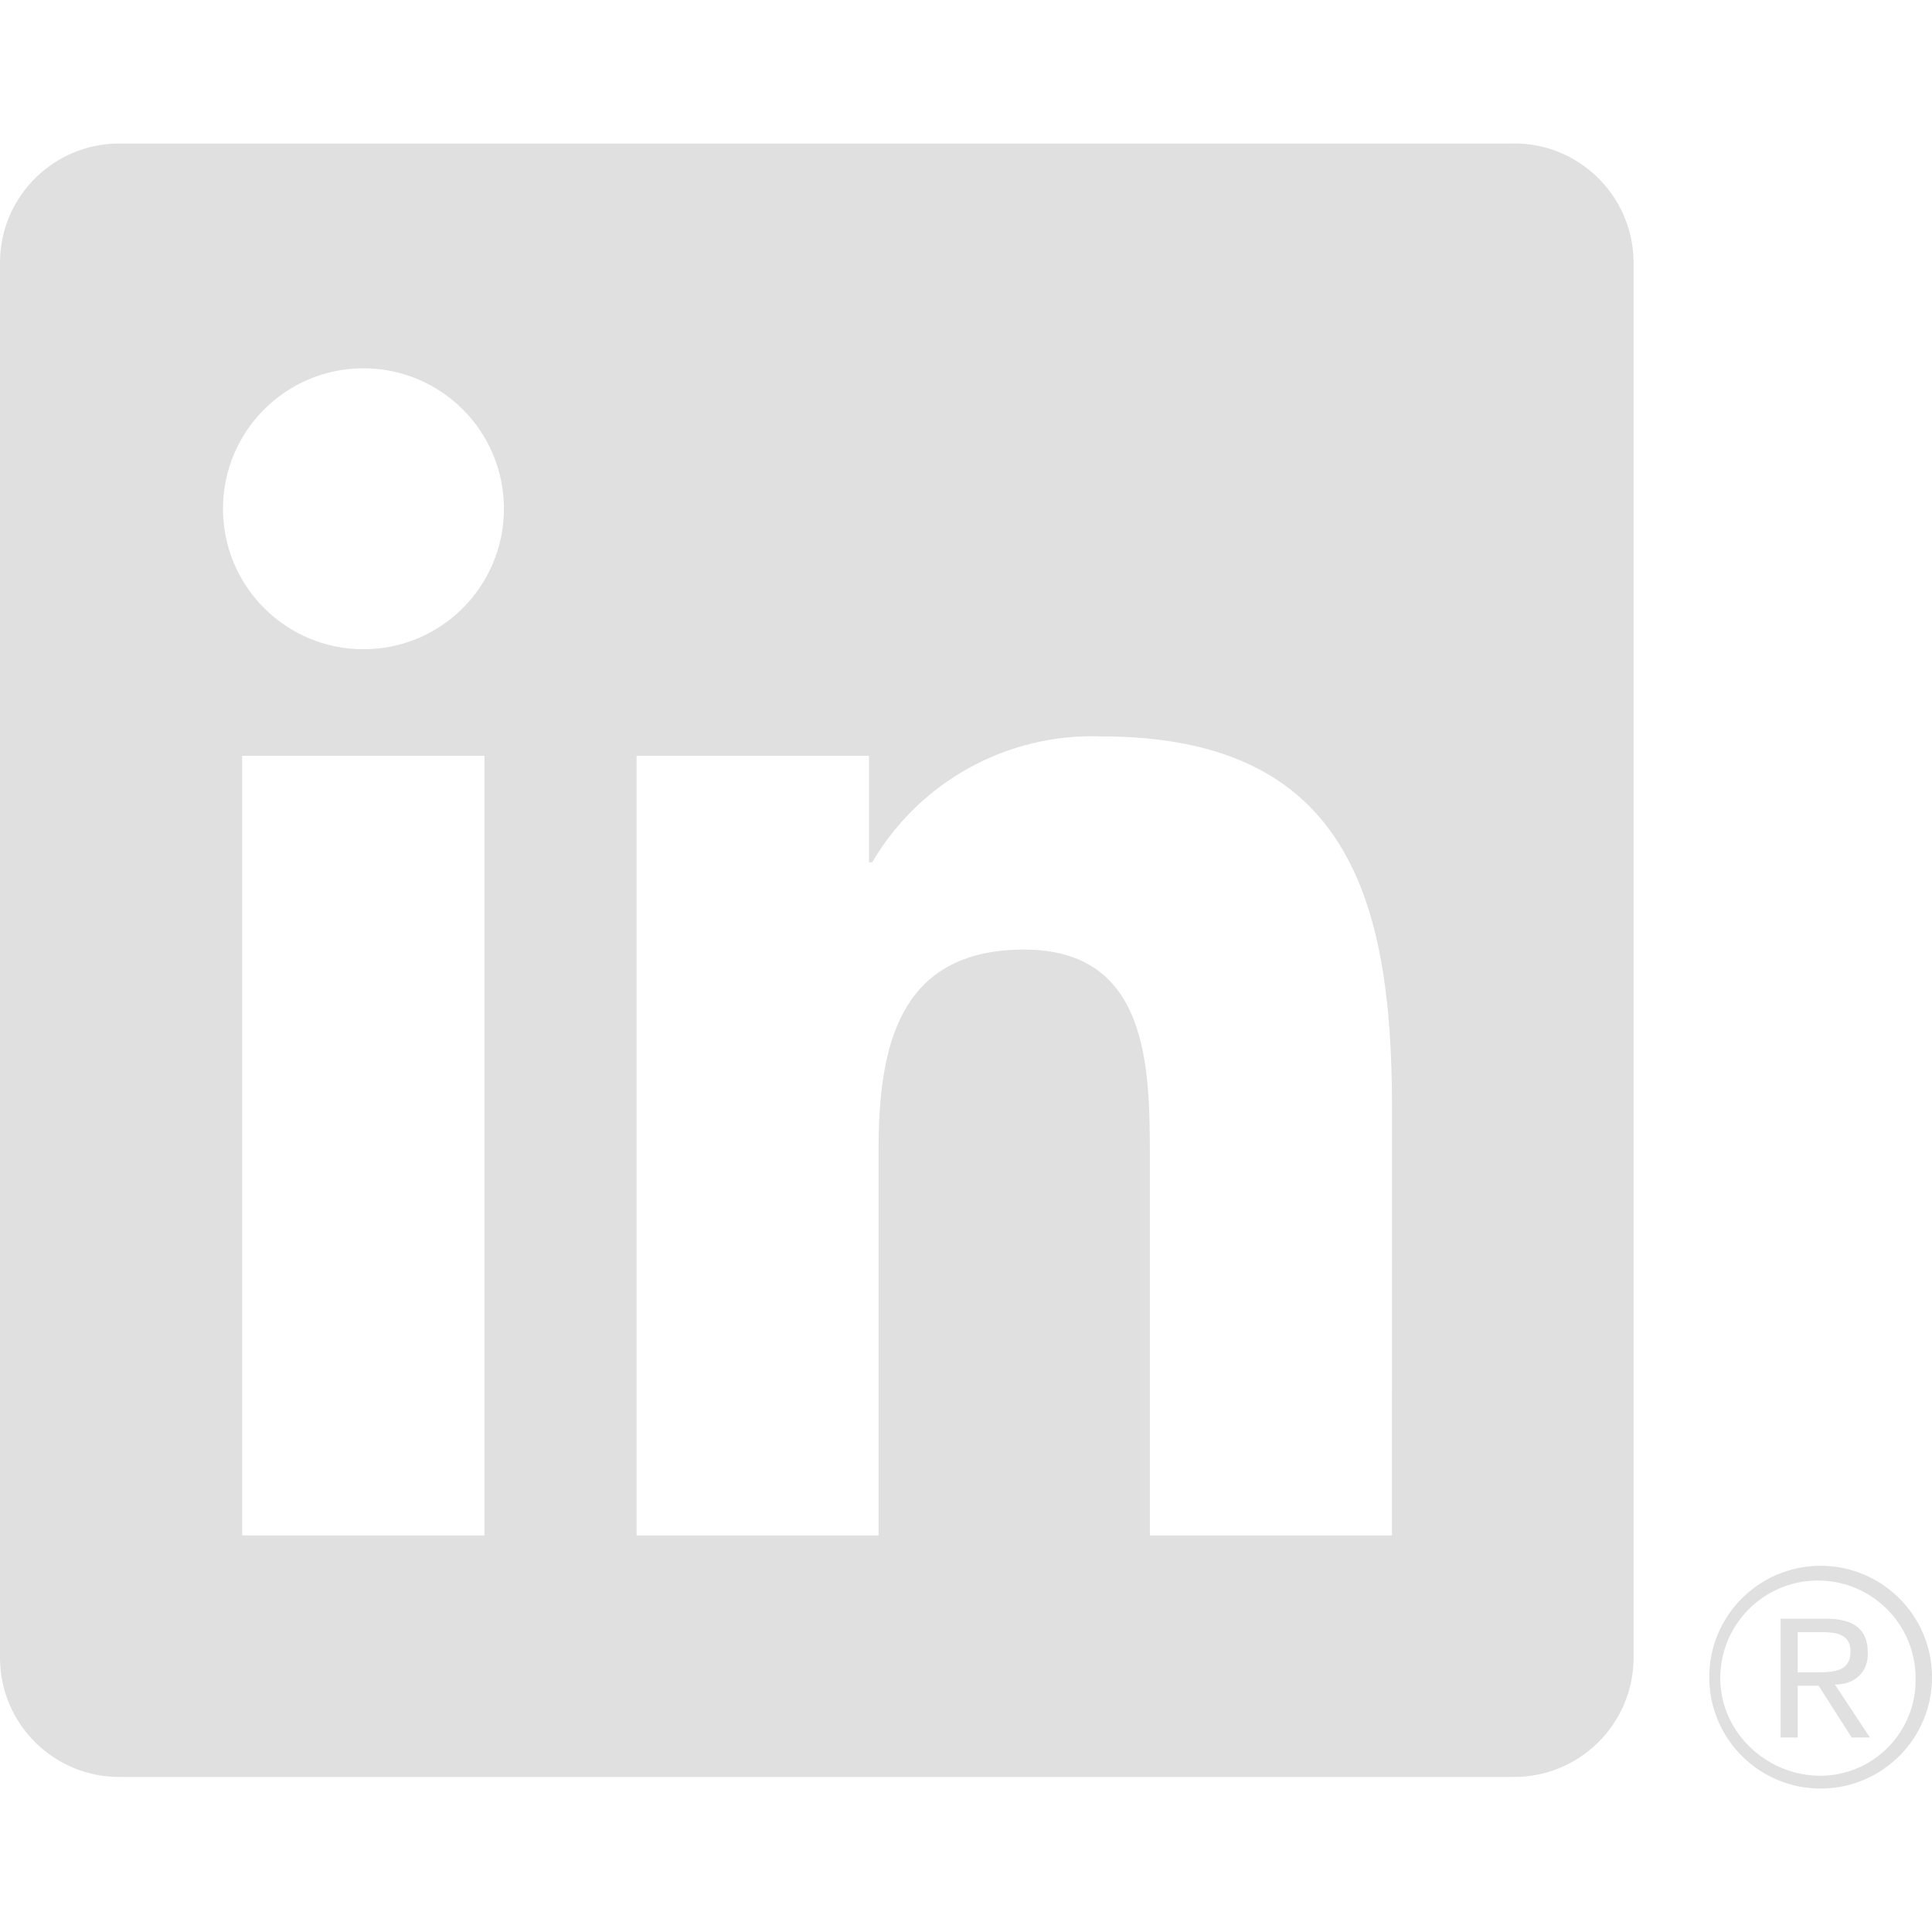
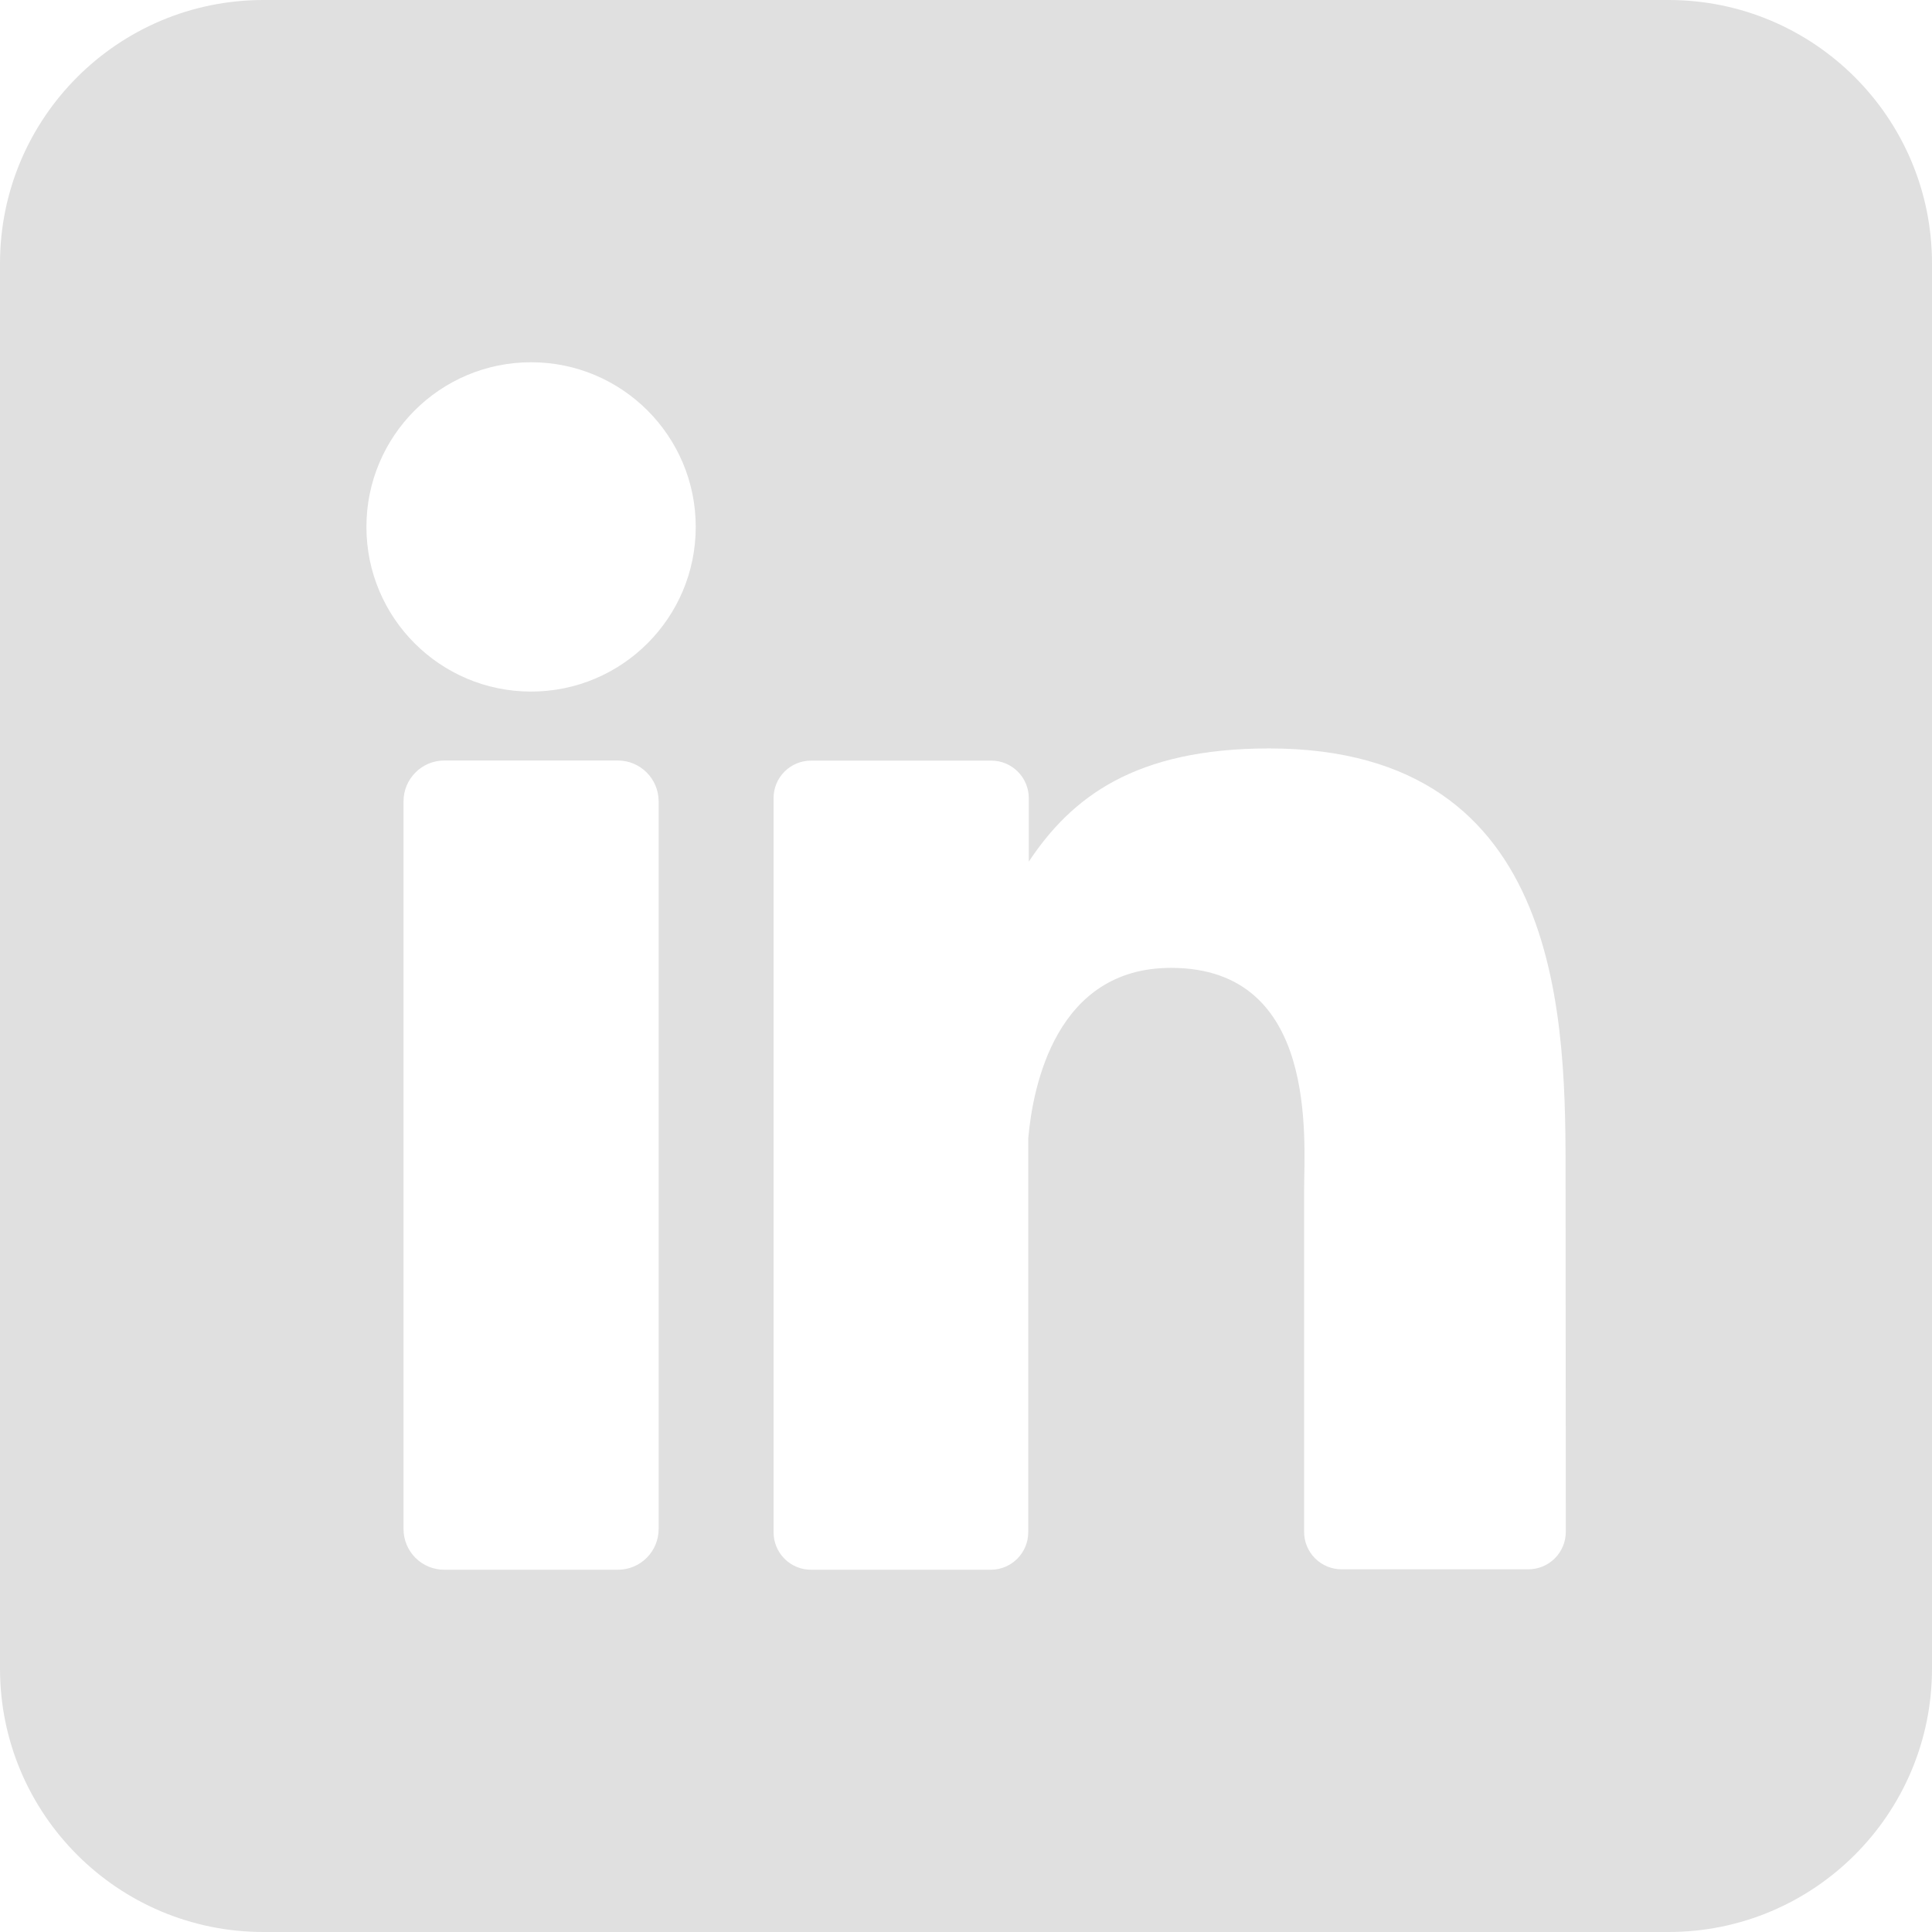
- <svg xmlns="http://www.w3.org/2000/svg" version="1.1" id="Capa_1" x="0px" y="0px" viewBox="0 0 24 24" style="enable-background:new 0 0 24 24;" xml:space="preserve" width="512" height="512">
-   <g>
-     <path id="Path_2525" d="M23.002,21.584h0.227l-0.435-0.658l0,0c0.266,0,0.407-0.169,0.409-0.376c0-0.008,0-0.017-0.001-0.025   c0-0.282-0.17-0.417-0.519-0.417h-0.564v1.476h0.212v-0.643h0.261L23.002,21.584z M22.577,20.774h-0.246v-0.499h0.312   c0.161,0,0.345,0.026,0.345,0.237c0,0.242-0.186,0.262-0.412,0.262" fill="#e0e0e0" />
-     <path id="Path_2520" d="M17.291,19.073h-3.007v-4.709c0-1.123-0.02-2.568-1.564-2.568c-1.566,0-1.806,1.223-1.806,2.487v4.79H7.908   V9.389h2.887v1.323h0.04c0.589-1.006,1.683-1.607,2.848-1.564c3.048,0,3.609,2.005,3.609,4.612L17.291,19.073z M4.515,8.065   c-0.964,0-1.745-0.781-1.745-1.745c0-0.964,0.781-1.745,1.745-1.745c0.964,0,1.745,0.781,1.745,1.745   C6.26,7.284,5.479,8.065,4.515,8.065L4.515,8.065 M6.018,19.073h-3.01V9.389h3.01V19.073z M18.79,1.783H1.497   C0.68,1.774,0.01,2.429,0,3.246V20.61c0.01,0.818,0.68,1.473,1.497,1.464H18.79c0.819,0.01,1.492-0.645,1.503-1.464V3.245   c-0.012-0.819-0.685-1.474-1.503-1.463" fill="#e0e0e0" />
-     <path id="Path_2526" d="M22.603,19.451c-0.764,0.007-1.378,0.633-1.37,1.397c0.007,0.764,0.633,1.378,1.397,1.37   c0.764-0.007,1.378-0.633,1.37-1.397c-0.007-0.754-0.617-1.363-1.37-1.37H22.603 M22.635,22.059   c-0.67,0.011-1.254-0.522-1.265-1.192c-0.011-0.67,0.523-1.222,1.193-1.233c0.67-0.011,1.222,0.523,1.233,1.193   c0,0.007,0,0.013,0,0.02C23.81,21.502,23.29,22.045,22.635,22.059h-0.031" fill="#e0e0e0" />
+ <svg xmlns="http://www.w3.org/2000/svg" height="512" viewBox="0 0 176 176" width="512">
+   <g id="Layer_2" data-name="Layer 2">
+     <g id="linkedin">
+       <path id="icon" d="m152 0h-128a24 24 0 0 0 -24 24v128a24 24 0 0 0 24 24h128a24 24 0 0 0 24-24v-128a24 24 0 0 0 -24-24zm-92 139.28a3.71 3.71 0 0 1 -3.71 3.72h-15.81a3.71 3.71 0 0 1 -3.72-3.72v-66.28a3.72 3.72 0 0 1 3.72-3.72h15.81a3.72 3.72 0 0 1 3.71 3.72zm-11.62-76.28a15 15 0 1 1 15-15 15 15 0 0 1 -15 15zm94.26 76.54a3.41 3.41 0 0 1 -3.42 3.42h-17a3.41 3.41 0 0 1 -3.42-3.42v-31.05c0-4.64 1.36-20.32-12.13-20.32-10.45 0-12.58 10.73-13 15.55v35.86a3.42 3.42 0 0 1 -3.37 3.42h-16.42a3.41 3.41 0 0 1 -3.41-3.42v-66.87a3.41 3.41 0 0 1 3.41-3.42h16.42a3.42 3.42 0 0 1 3.42 3.42v5.78c3.88-5.83 9.63-10.31 21.9-10.31 27.18 0 27 25.38 27 39.32z" fill="#e0e0e0" />
+     </g>
  </g>
</svg>
